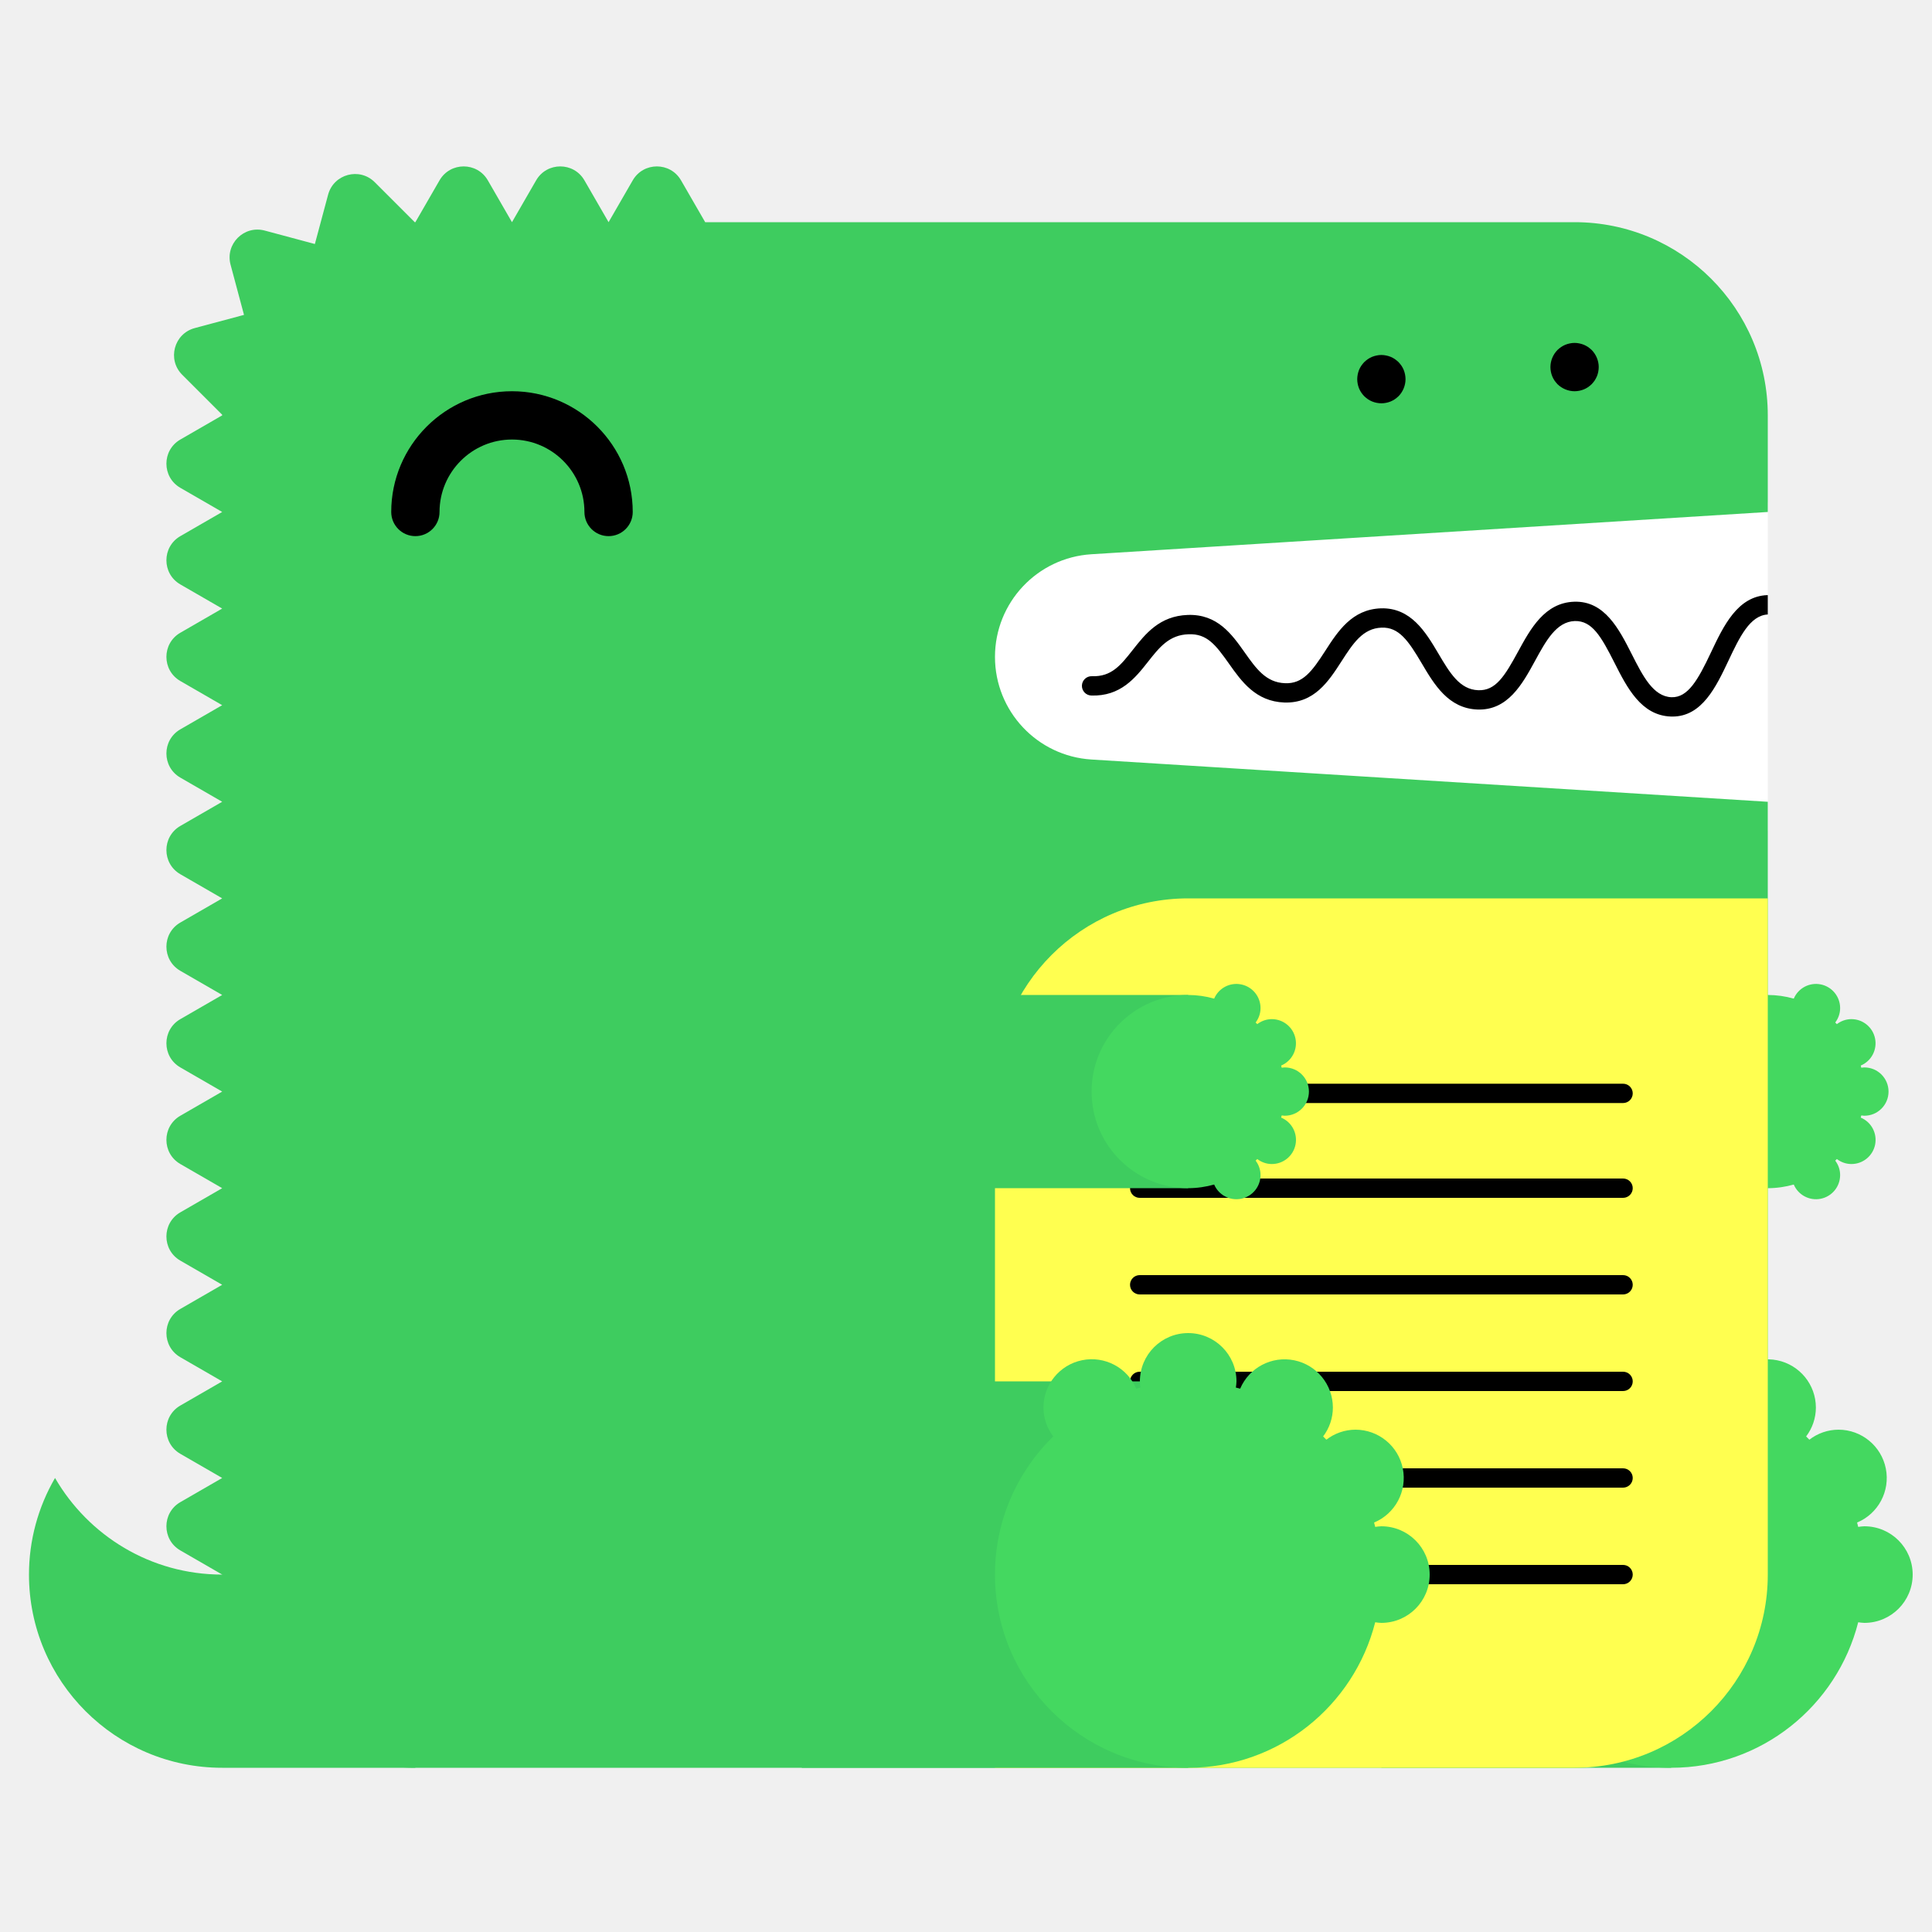
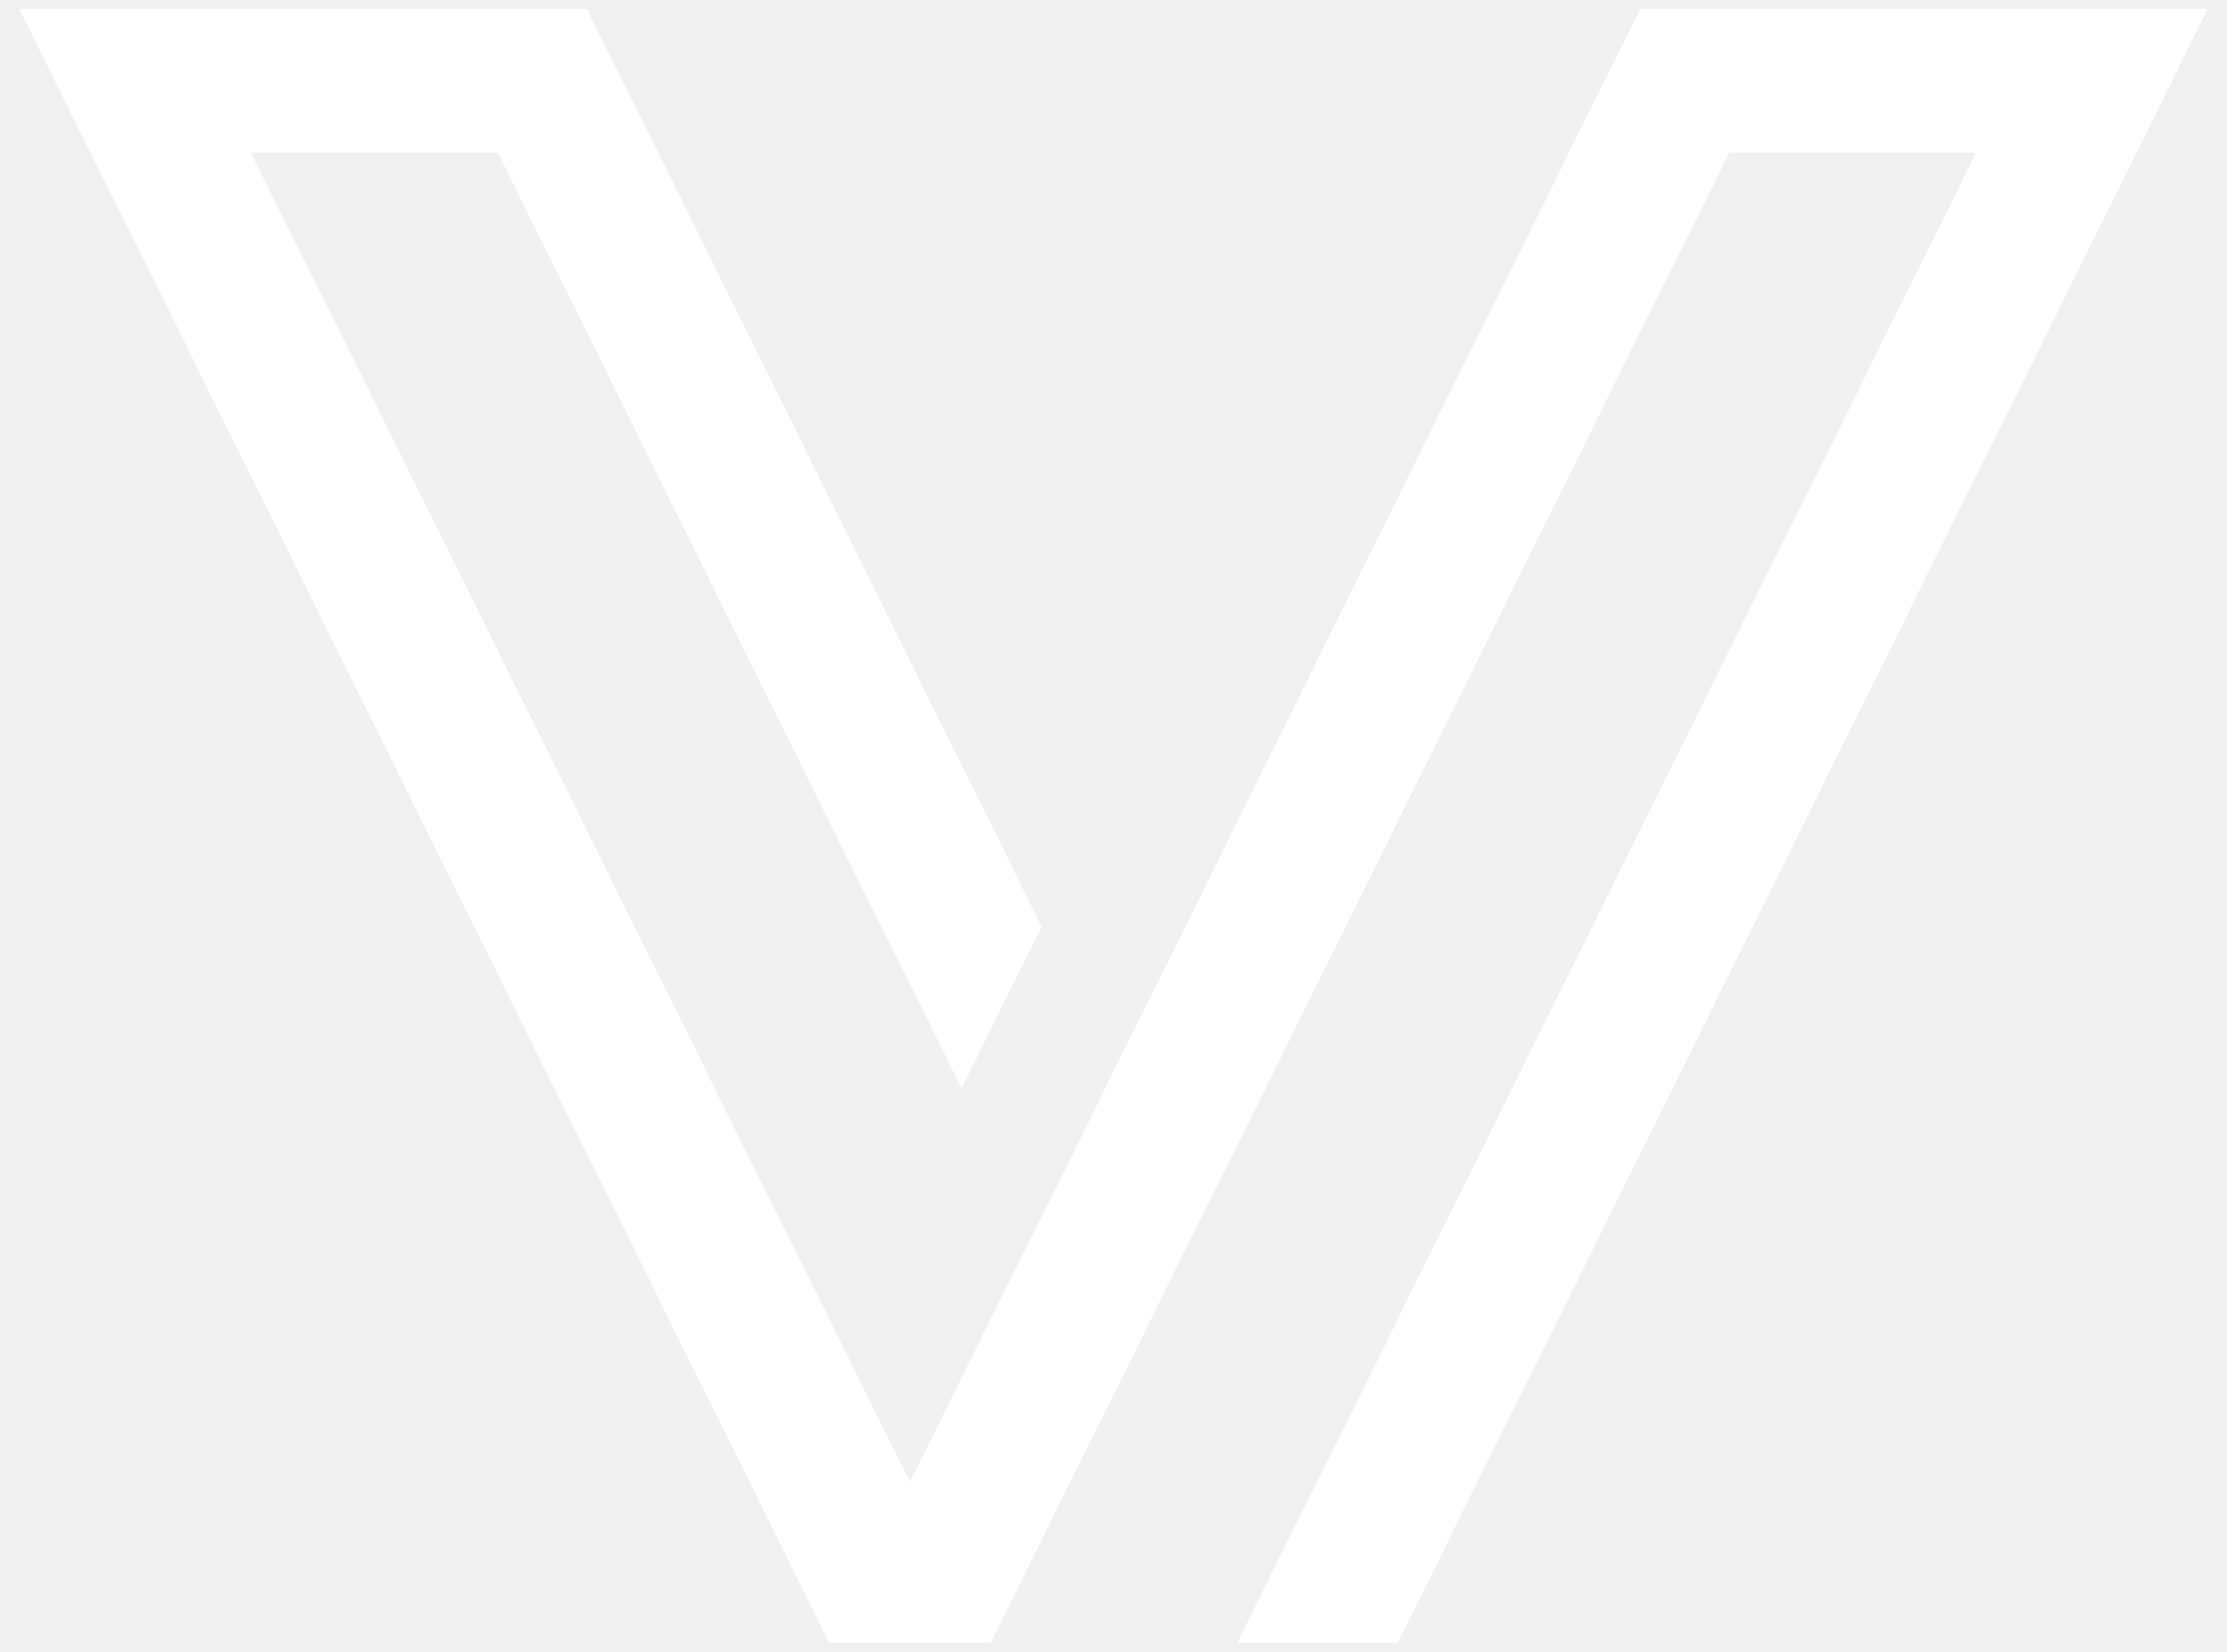
- <svg xmlns="http://www.w3.org/2000/svg" width="200" height="200" viewBox="0 0 200 200">
-   <g fill="none" fill-rule="evenodd">
-     <path fill="#FFF" d="M99 52h84v34H99z" />
-     <path d="M23 163c-7.398 0-13.843-4.027-17.303-10A19.886 19.886 0 0 0 3 163c0 11.046 8.954 20 20 20h20v-20H23z" fill="#3ECC5F" />
-     <path d="M112.98 57.376L183 53V43c0-11.046-8.954-20-20-20H73l-2.5-4.33c-1.112-1.925-3.889-1.925-5 0L63 23l-2.5-4.33c-1.111-1.925-3.889-1.925-5 0L53 23l-2.5-4.33c-1.111-1.925-3.889-1.925-5 0L43 23c-.022 0-.042.003-.065.003l-4.142-4.141c-1.57-1.571-4.252-.853-4.828 1.294l-1.369 5.104-5.192-1.392c-2.148-.575-4.111 1.389-3.535 3.536l1.39 5.193-5.102 1.367c-2.148.576-2.867 3.259-1.296 4.83l4.142 4.142c0 .021-.003.042-.003.064l-4.33 2.5c-1.925 1.111-1.925 3.889 0 5L23 53l-4.33 2.5c-1.925 1.111-1.925 3.889 0 5L23 63l-4.33 2.5c-1.925 1.111-1.925 3.889 0 5L23 73l-4.33 2.5c-1.925 1.111-1.925 3.889 0 5L23 83l-4.33 2.5c-1.925 1.111-1.925 3.889 0 5L23 93l-4.33 2.5c-1.925 1.111-1.925 3.889 0 5L23 103l-4.33 2.5c-1.925 1.111-1.925 3.889 0 5L23 113l-4.33 2.5c-1.925 1.111-1.925 3.889 0 5L23 123l-4.33 2.5c-1.925 1.111-1.925 3.889 0 5L23 133l-4.33 2.5c-1.925 1.111-1.925 3.889 0 5L23 143l-4.33 2.5c-1.925 1.111-1.925 3.889 0 5L23 153l-4.33 2.5c-1.925 1.111-1.925 3.889 0 5L23 163c0 11.046 8.954 20 20 20h120c11.046 0 20-8.954 20-20V83l-70.02-4.376A10.645 10.645 0 0 1 103 68c0-5.621 4.37-10.273 9.98-10.624" fill="#3ECC5F" />
-     <path fill="#3ECC5F" d="M143 183h30v-40h-30z" />
-     <path d="M193 158c-.219 0-.428.037-.639.064-.038-.15-.074-.301-.116-.451A5 5 0 0 0 190.32 148a4.96 4.96 0 0 0-3.016 1.036 26.531 26.531 0 0 0-.335-.336 4.955 4.955 0 0 0 1.011-2.987 5 5 0 0 0-9.599-1.959c-.148-.042-.297-.077-.445-.115.027-.211.064-.42.064-.639a5 5 0 0 0-5-5 5 5 0 0 0-5 5c0 .219.037.428.064.639-.148.038-.297.073-.445.115a4.998 4.998 0 0 0-9.599 1.959c0 1.125.384 2.151 1.011 2.987-3.717 3.632-6.031 8.693-6.031 14.3 0 11.046 8.954 20 20 20 9.339 0 17.16-6.41 19.361-15.064.211.027.42.064.639.064a5 5 0 0 0 5-5 5 5 0 0 0-5-5" fill="#44D860" />
-     <path fill="#3ECC5F" d="M153 123h30v-20h-30z" />
-     <path d="M193 115.5a2.5 2.5 0 1 0 0-5c-.109 0-.214.019-.319.032-.02-.075-.037-.15-.058-.225a2.501 2.501 0 0 0-.963-4.807c-.569 0-1.088.197-1.508.518a6.653 6.653 0 0 0-.168-.168c.314-.417.506-.931.506-1.494a2.5 2.5 0 0 0-4.8-.979A9.987 9.987 0 0 0 183 103c-5.522 0-10 4.478-10 10s4.478 10 10 10c.934 0 1.833-.138 2.69-.377a2.5 2.5 0 0 0 4.8-.979c0-.563-.192-1.077-.506-1.494.057-.055.113-.111.168-.168.42.321.939.518 1.508.518a2.5 2.5 0 0 0 .963-4.807c.021-.074.038-.15.058-.225.105.013.21.032.319.032" fill="#44D860" />
-     <path d="M63 55.5a2.5 2.5 0 0 1-2.5-2.5c0-4.136-3.364-7.5-7.5-7.5s-7.5 3.364-7.5 7.5a2.5 2.5 0 1 1-5 0c0-6.893 5.607-12.5 12.5-12.5S65.5 46.107 65.5 53a2.5 2.5 0 0 1-2.5 2.5" fill="#000" />
-     <path d="M103 183h60c11.046 0 20-8.954 20-20V93h-60c-11.046 0-20 8.954-20 20v70z" fill="#FFFF50" />
-     <path d="M168.02 124h-50.04a1 1 0 1 1 0-2h50.04a1 1 0 1 1 0 2m0 20h-50.04a1 1 0 1 1 0-2h50.04a1 1 0 1 1 0 2m0 20h-50.04a1 1 0 1 1 0-2h50.04a1 1 0 1 1 0 2m0-49.814h-50.04a1 1 0 1 1 0-2h50.04a1 1 0 1 1 0 2m0 19.814h-50.04a1 1 0 1 1 0-2h50.04a1 1 0 1 1 0 2m0 20h-50.04a1 1 0 1 1 0-2h50.04a1 1 0 1 1 0 2M183 61.611c-.012 0-.022-.006-.034-.005-3.09.105-4.552 3.196-5.842 5.923-1.346 2.85-2.387 4.703-4.093 4.647-1.889-.068-2.969-2.202-4.113-4.46-1.314-2.594-2.814-5.536-5.963-5.426-3.046.104-4.513 2.794-5.807 5.167-1.377 2.528-2.314 4.065-4.121 3.994-1.927-.07-2.951-1.805-4.136-3.813-1.321-2.236-2.848-4.75-5.936-4.664-2.994.103-4.465 2.385-5.763 4.4-1.373 2.13-2.335 3.428-4.165 3.351-1.973-.07-2.992-1.51-4.171-3.177-1.324-1.873-2.816-3.993-5.895-3.89-2.928.1-4.399 1.97-5.696 3.618-1.232 1.564-2.194 2.802-4.229 2.724a1 1 0 0 0-.072 2c3.017.101 4.545-1.8 5.872-3.487 1.177-1.496 2.193-2.787 4.193-2.855 1.926-.082 2.829 1.115 4.195 3.045 1.297 1.834 2.769 3.914 5.731 4.021 3.103.104 4.596-2.215 5.918-4.267 1.182-1.834 2.202-3.417 4.15-3.484 1.793-.067 2.769 1.35 4.145 3.681 1.297 2.197 2.766 4.686 5.787 4.796 3.125.108 4.634-2.62 5.949-5.035 1.139-2.088 2.214-4.06 4.119-4.126 1.793-.042 2.728 1.595 4.111 4.33 1.292 2.553 2.757 5.445 5.825 5.556l.169.003c3.064 0 4.518-3.075 5.805-5.794 1.139-2.41 2.217-4.68 4.067-4.773v-2z" fill="#000" />
-     <path fill="#3ECC5F" d="M83 183h40v-40H83z" />
-     <path d="M143 158c-.219 0-.428.037-.639.064-.038-.15-.074-.301-.116-.451A5 5 0 0 0 140.32 148a4.96 4.96 0 0 0-3.016 1.036 26.531 26.531 0 0 0-.335-.336 4.955 4.955 0 0 0 1.011-2.987 5 5 0 0 0-9.599-1.959c-.148-.042-.297-.077-.445-.115.027-.211.064-.42.064-.639a5 5 0 0 0-5-5 5 5 0 0 0-5 5c0 .219.037.428.064.639-.148.038-.297.073-.445.115a4.998 4.998 0 0 0-9.599 1.959c0 1.125.384 2.151 1.011 2.987-3.717 3.632-6.031 8.693-6.031 14.3 0 11.046 8.954 20 20 20 9.339 0 17.16-6.41 19.361-15.064.211.027.42.064.639.064a5 5 0 0 0 5-5 5 5 0 0 0-5-5" fill="#44D860" />
-     <path fill="#3ECC5F" d="M83 123h40v-20H83z" />
-     <path d="M133 115.5a2.5 2.5 0 1 0 0-5c-.109 0-.214.019-.319.032-.02-.075-.037-.15-.058-.225a2.501 2.501 0 0 0-.963-4.807c-.569 0-1.088.197-1.508.518a6.653 6.653 0 0 0-.168-.168c.314-.417.506-.931.506-1.494a2.5 2.5 0 0 0-4.8-.979A9.987 9.987 0 0 0 123 103c-5.522 0-10 4.478-10 10s4.478 10 10 10c.934 0 1.833-.138 2.69-.377a2.5 2.5 0 0 0 4.8-.979c0-.563-.192-1.077-.506-1.494.057-.055.113-.111.168-.168.42.321.939.518 1.508.518a2.5 2.5 0 0 0 .963-4.807c.021-.074.038-.15.058-.225.105.013.21.032.319.032" fill="#44D860" />
-     <path d="M143 41.75c-.16 0-.33-.02-.49-.05a2.52 2.52 0 0 1-.47-.14c-.15-.06-.29-.14-.431-.23-.13-.09-.259-.2-.38-.31-.109-.12-.219-.24-.309-.38s-.17-.28-.231-.43a2.619 2.619 0 0 1-.189-.96c0-.16.02-.33.05-.49.03-.16.08-.31.139-.47.061-.15.141-.29.231-.43.09-.13.2-.26.309-.38.121-.11.25-.22.38-.31.141-.09.281-.17.431-.23.149-.06.31-.11.47-.14.32-.07.65-.07.98 0 .159.03.32.08.47.14.149.06.29.14.43.23.13.09.259.2.38.31.11.12.22.25.31.38.09.14.17.28.23.43.06.16.11.31.14.47.029.16.05.33.05.49 0 .66-.271 1.31-.73 1.77-.121.11-.25.22-.38.31-.14.09-.281.17-.43.23a2.565 2.565 0 0 1-.96.19m20-1.25c-.66 0-1.3-.27-1.771-.73a3.802 3.802 0 0 1-.309-.38c-.09-.14-.17-.28-.231-.43a2.619 2.619 0 0 1-.189-.96c0-.66.27-1.3.729-1.77.121-.11.25-.22.38-.31.141-.09.281-.17.431-.23.149-.06.31-.11.47-.14.32-.07.66-.07.98 0 .159.03.32.08.47.14.149.06.29.14.43.23.13.09.259.2.38.31.459.47.73 1.11.73 1.77 0 .16-.021.33-.05.49-.03.16-.08.32-.14.47-.07.15-.14.29-.23.43-.09.13-.2.26-.31.38-.121.11-.25.22-.38.31-.14.09-.281.17-.43.23a2.565 2.565 0 0 1-.96.19" fill="#000" />
-   </g>
+ <svg xmlns="http://www.w3.org/2000/svg" width="93" height="69" viewBox="0 0 93 69" fill="none">
+   <path d="M87 0.38H85.49H75.19H69H68.49L38 61.91L10.48 6.38H20.79L40.15 45.46L43.5 38.7L24.51 0.38H24H17.81H7.51H5H0.81L34.63 68.62H41.37L72.21 6.38H82.52L51.67 68.62H58.37L92.19 0.38H87Z" fill="white" />
</svg>
